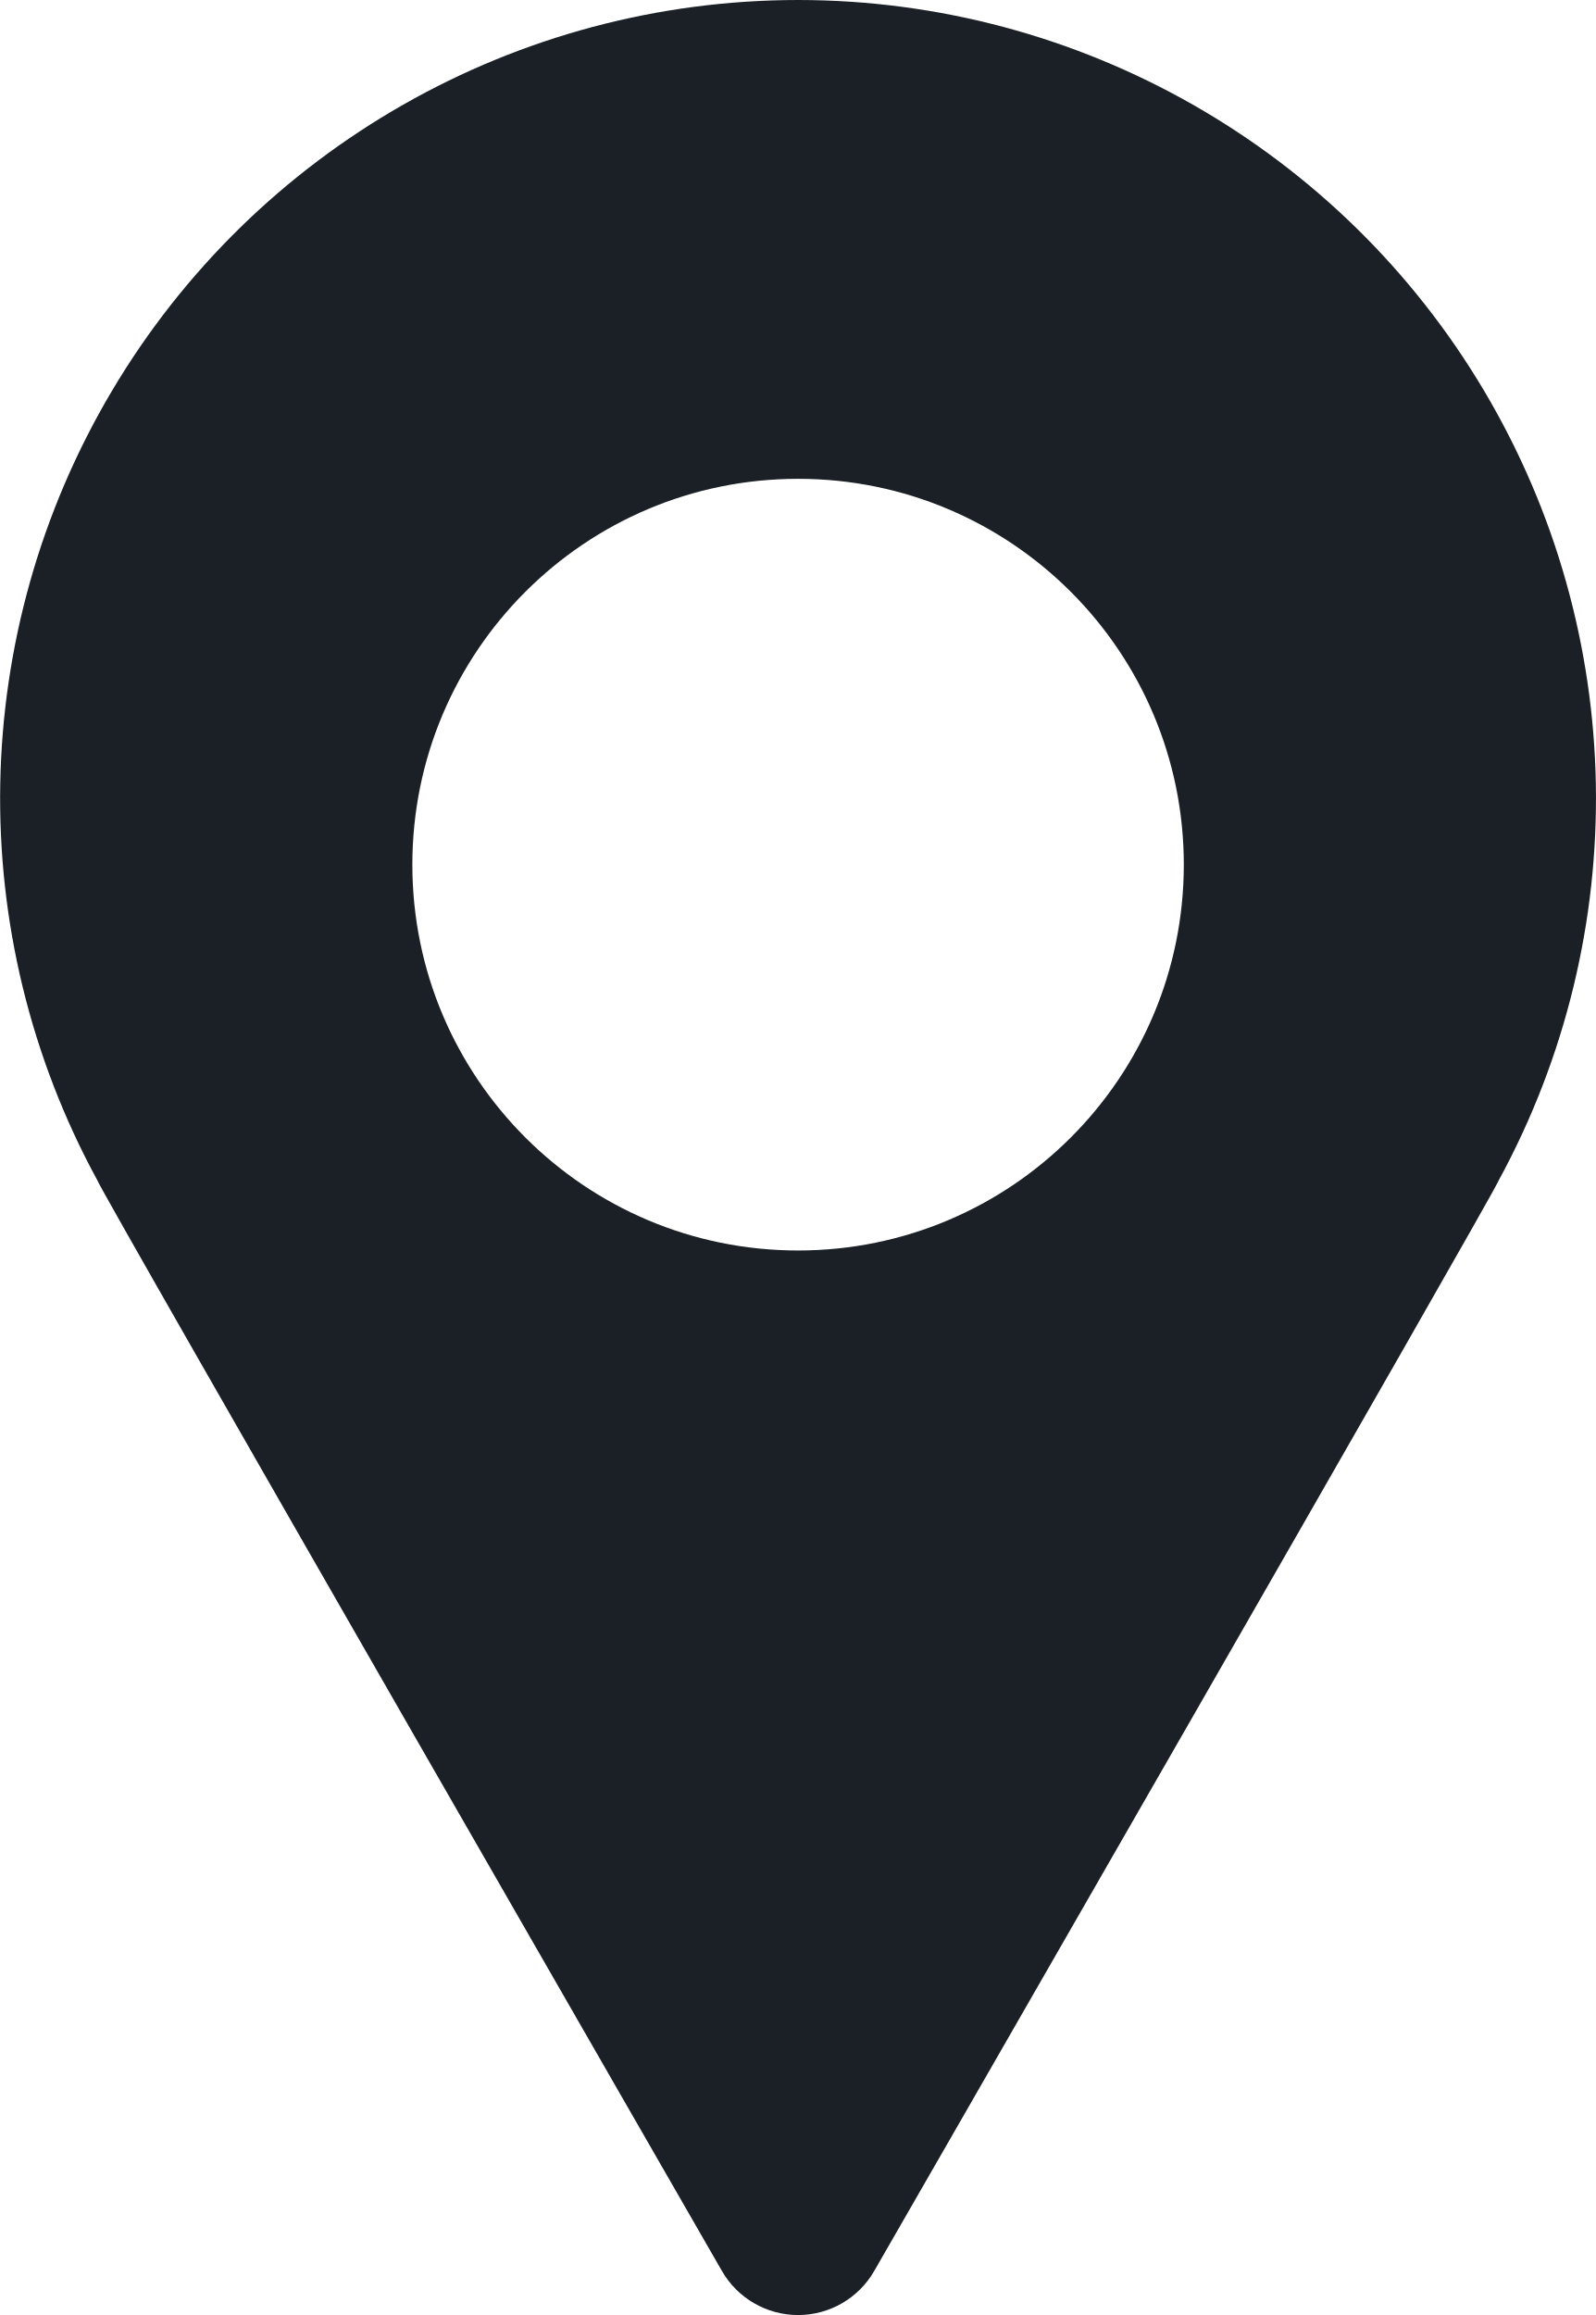
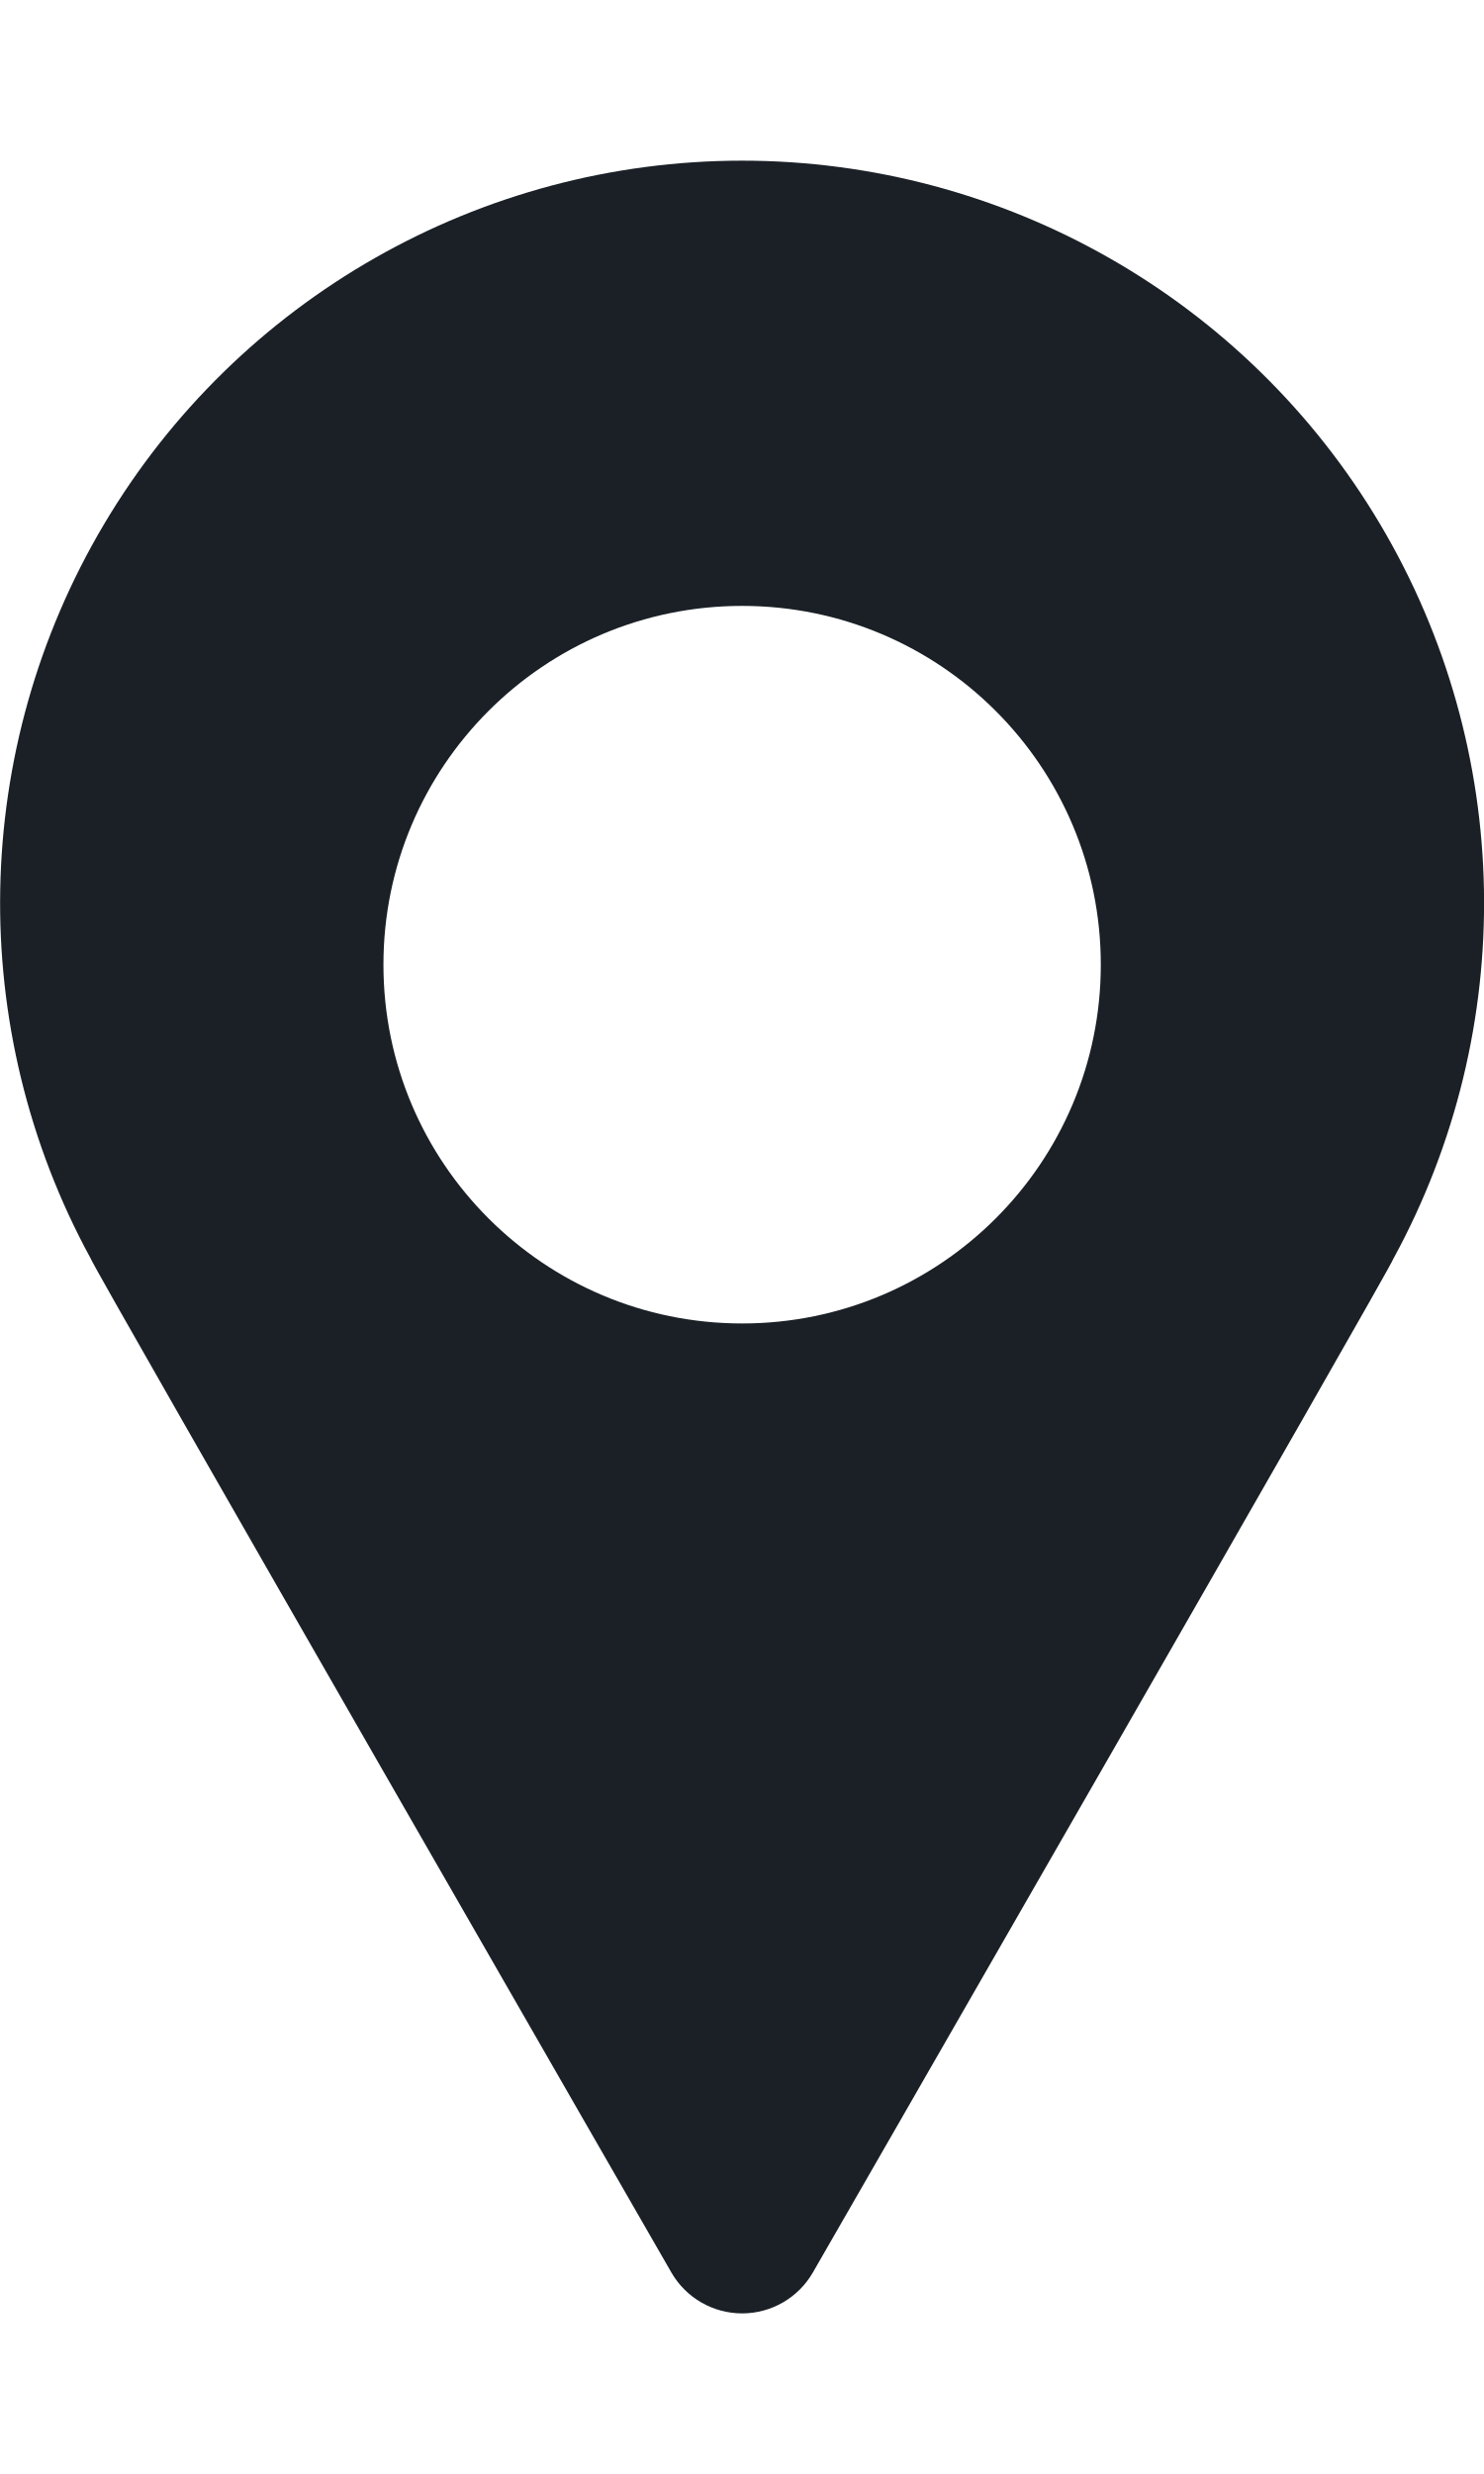
- <svg xmlns="http://www.w3.org/2000/svg" width="12.412" height="18" viewBox="0 0 12.412 18">
+ <svg xmlns="http://www.w3.org/2000/svg" width="18" height="30" viewBox="0 0 12.412 18">
  <g id="Layer_2" data-name="Layer 2">
    <g id="Layer_1-2" data-name="Layer 1">
      <path d="M6.207,0A6.208,6.208,0,0,0,.758,9.179c.015.067,4.857,8.479,4.857,8.479a.683.683,0,0,0,1.184,0S11.64,9.247,11.655,9.18A6.208,6.208,0,0,0,6.207,0Zm0,9.723a3,3,0,1,1,3-3A3,3,0,0,1,6.207,9.723Z" fill="#1a2026" />
    </g>
  </g>
</svg>
